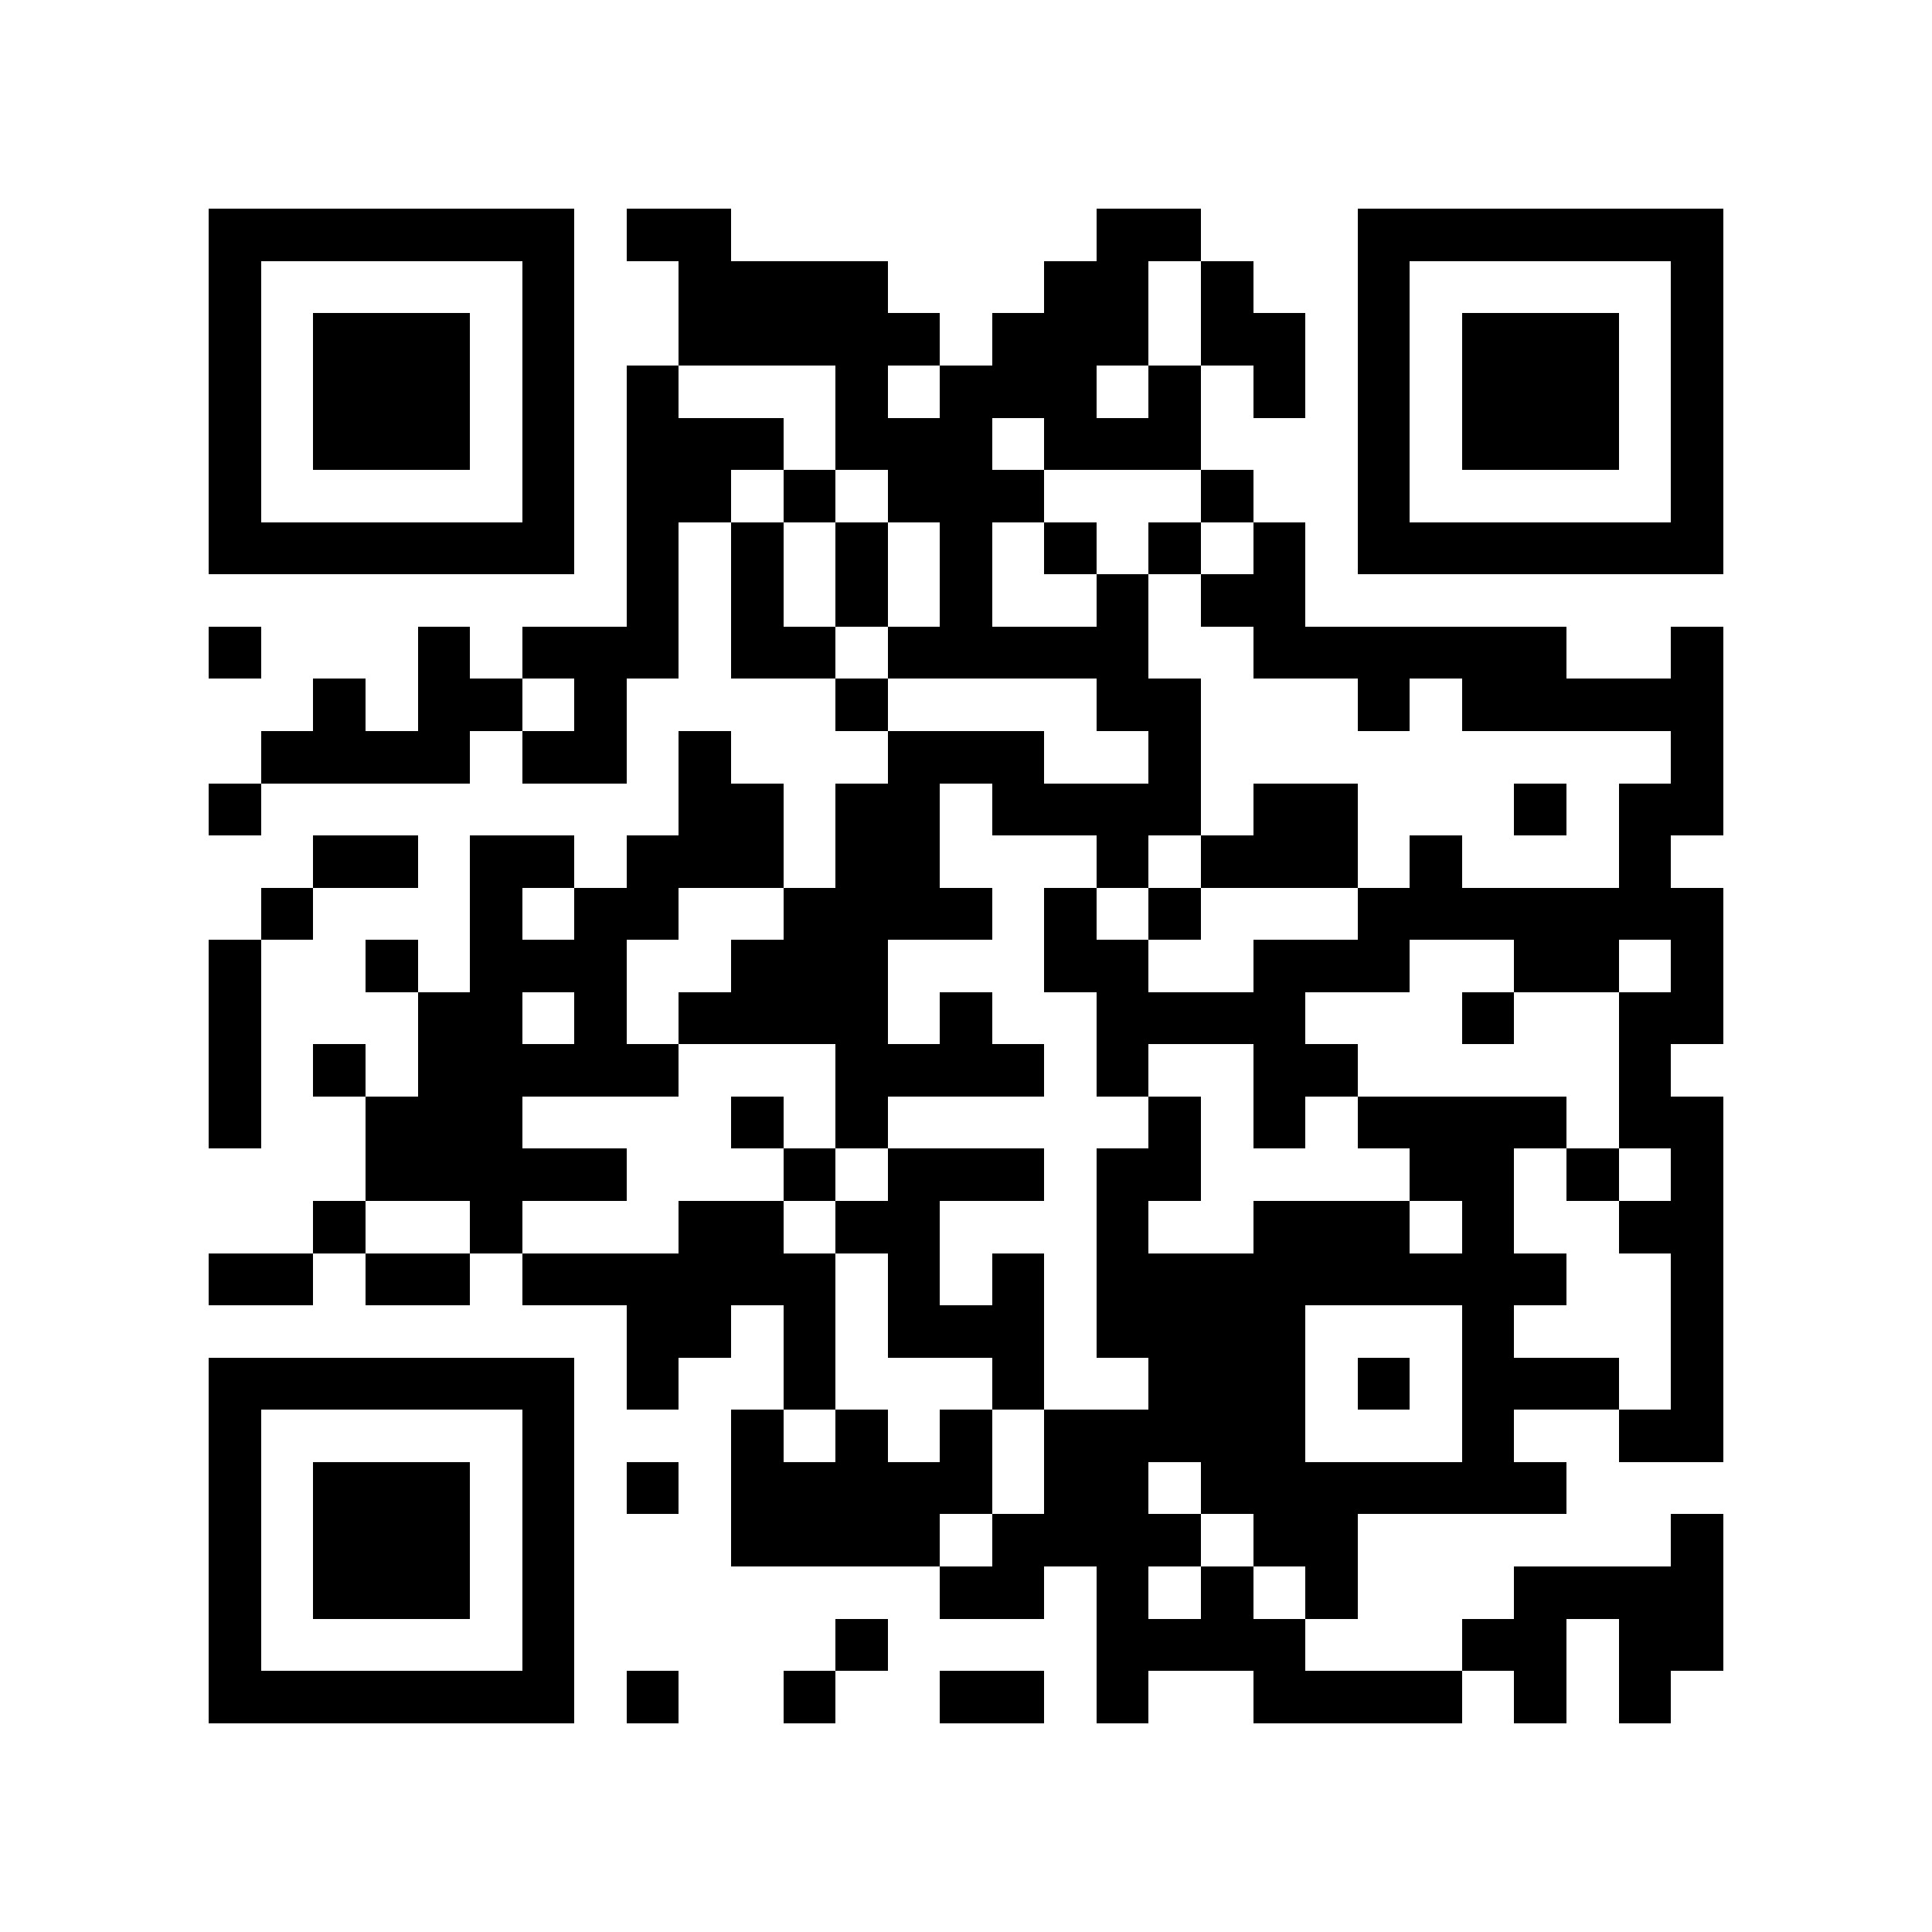
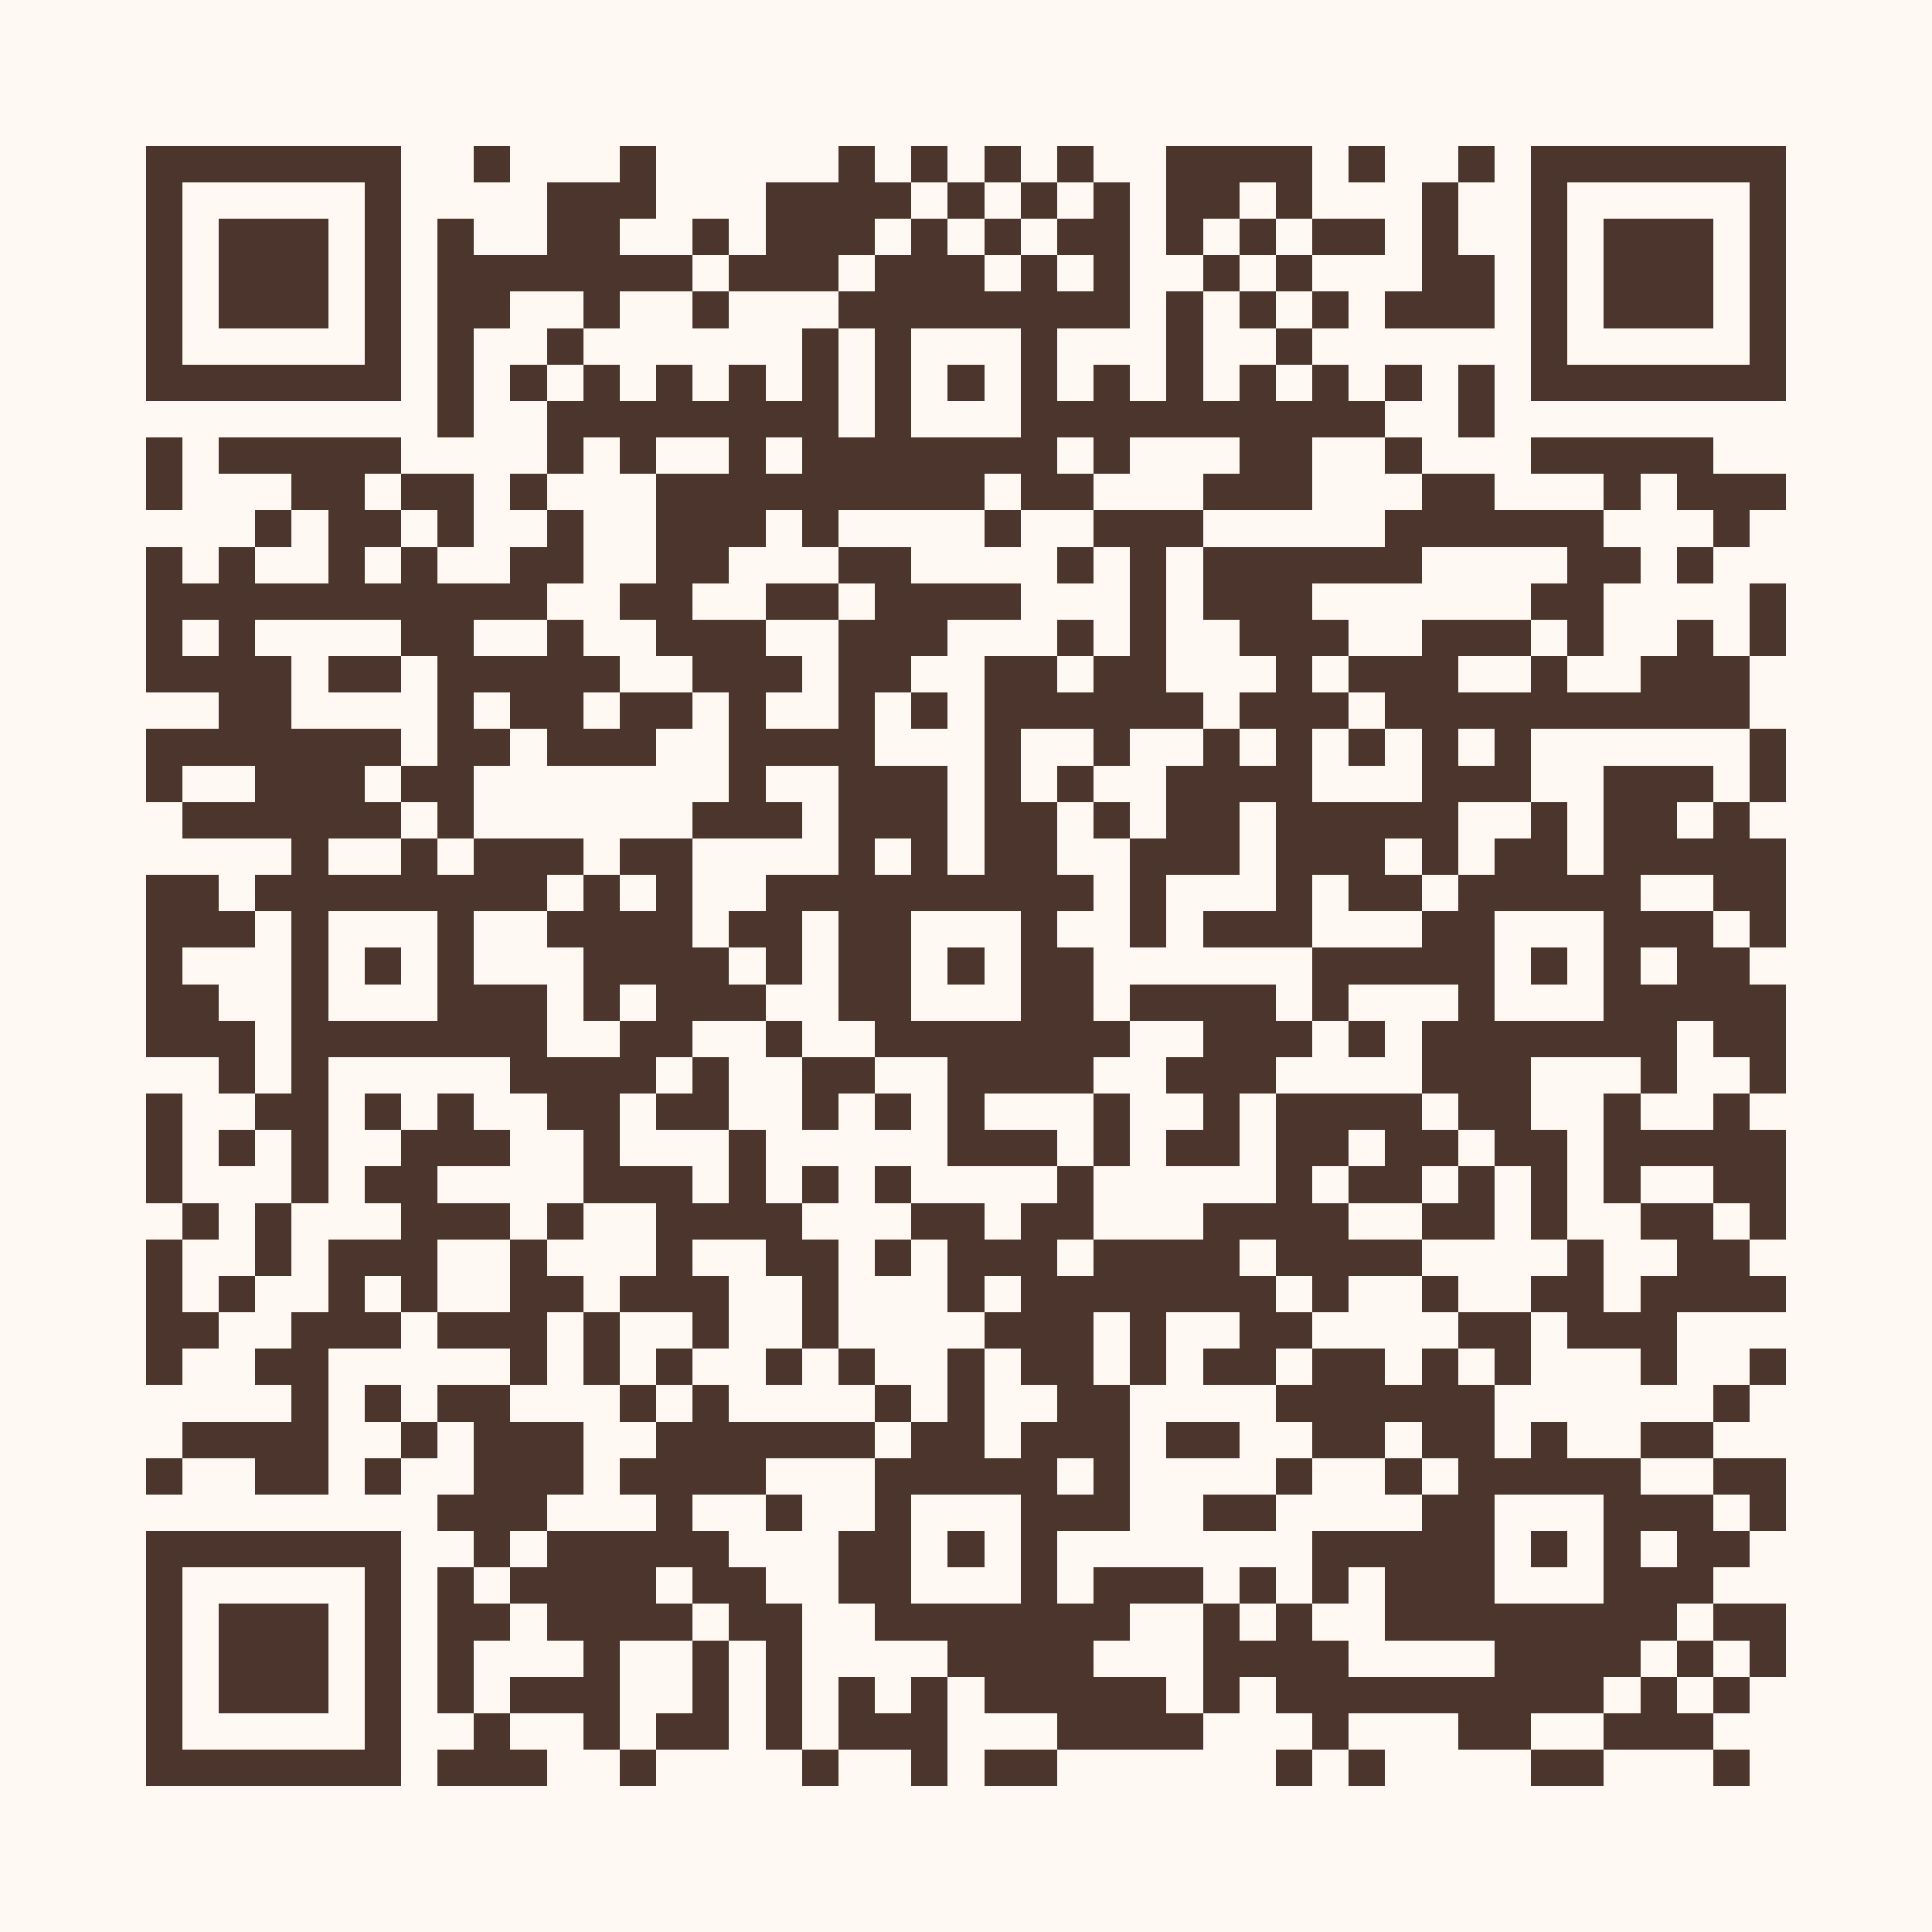
- <svg xmlns="http://www.w3.org/2000/svg" viewBox="0 0 37 37" shape-rendering="crispEdges">
-   <path fill="#ffffff" d="M0 0h37v37H0z" />
-   <path stroke="#000000" d="M4 4.5h7m1 0h2m7 0h2m3 0h7M4 5.5h1m5 0h1m2 0h4m3 0h2m1 0h1m2 0h1m5 0h1M4 6.5h1m1 0h3m1 0h1m2 0h5m1 0h3m1 0h2m1 0h1m1 0h3m1 0h1M4 7.5h1m1 0h3m1 0h1m1 0h1m3 0h1m1 0h3m1 0h1m1 0h1m1 0h1m1 0h3m1 0h1M4 8.5h1m1 0h3m1 0h1m1 0h3m1 0h3m1 0h3m3 0h1m1 0h3m1 0h1M4 9.5h1m5 0h1m1 0h2m1 0h1m1 0h3m3 0h1m2 0h1m5 0h1M4 10.5h7m1 0h1m1 0h1m1 0h1m1 0h1m1 0h1m1 0h1m1 0h1m1 0h7M12 11.5h1m1 0h1m1 0h1m1 0h1m2 0h1m1 0h2M4 12.5h1m3 0h1m1 0h3m1 0h2m1 0h5m2 0h6m2 0h1M6 13.5h1m1 0h2m1 0h1m4 0h1m4 0h2m3 0h1m1 0h5M5 14.5h4m1 0h2m1 0h1m3 0h3m2 0h1m9 0h1M4 15.5h1m8 0h2m1 0h2m1 0h4m1 0h2m3 0h1m1 0h2M6 16.5h2m1 0h2m1 0h3m1 0h2m3 0h1m1 0h3m1 0h1m3 0h1M5 17.5h1m3 0h1m1 0h2m2 0h4m1 0h1m1 0h1m3 0h7M4 18.5h1m2 0h1m1 0h3m2 0h3m3 0h2m2 0h3m2 0h2m1 0h1M4 19.5h1m3 0h2m1 0h1m1 0h4m1 0h1m2 0h4m3 0h1m2 0h2M4 20.5h1m1 0h1m1 0h5m3 0h4m1 0h1m2 0h2m5 0h1M4 21.5h1m2 0h3m4 0h1m1 0h1m5 0h1m1 0h1m1 0h4m1 0h2M7 22.5h5m3 0h1m1 0h3m1 0h2m4 0h2m1 0h1m1 0h1M6 23.5h1m2 0h1m3 0h2m1 0h2m3 0h1m2 0h3m1 0h1m2 0h2M4 24.5h2m1 0h2m1 0h6m1 0h1m1 0h1m1 0h9m2 0h1M12 25.5h2m1 0h1m1 0h3m1 0h4m3 0h1m3 0h1M4 26.5h7m1 0h1m2 0h1m3 0h1m2 0h3m1 0h1m1 0h3m1 0h1M4 27.5h1m5 0h1m3 0h1m1 0h1m1 0h1m1 0h5m3 0h1m2 0h2M4 28.5h1m1 0h3m1 0h1m1 0h1m1 0h5m1 0h2m1 0h7M4 29.5h1m1 0h3m1 0h1m3 0h4m1 0h4m1 0h2m6 0h1M4 30.5h1m1 0h3m1 0h1m7 0h2m1 0h1m1 0h1m1 0h1m3 0h4M4 31.5h1m5 0h1m5 0h1m4 0h4m3 0h2m1 0h2M4 32.5h7m1 0h1m2 0h1m2 0h2m1 0h1m2 0h4m1 0h1m1 0h1" />
+ <svg xmlns="http://www.w3.org/2000/svg" width="640" height="640" viewBox="0 0 53 53" shape-rendering="crispEdges">
+   <path fill="#FFF8F3" d="M0 0h53v53H0z" />
+   <path stroke="#4B352C" d="M4 4.5h7m2 0h1m3 0h1m5 0h1m1 0h1m1 0h1m1 0h1m2 0h4m1 0h1m2 0h1m1 0h7M4 5.5h1m5 0h1m4 0h3m3 0h4m1 0h1m1 0h1m1 0h1m1 0h2m1 0h1m3 0h1m2 0h1m5 0h1M4 6.5h1m1 0h3m1 0h1m1 0h1m2 0h2m2 0h1m1 0h3m1 0h1m1 0h1m1 0h2m1 0h1m1 0h1m1 0h2m1 0h1m2 0h1m1 0h3m1 0h1M4 7.5h1m1 0h3m1 0h1m1 0h7m1 0h3m1 0h3m1 0h1m1 0h1m2 0h1m1 0h1m3 0h2m1 0h1m1 0h3m1 0h1M4 8.5h1m1 0h3m1 0h1m1 0h2m2 0h1m2 0h1m3 0h8m1 0h1m1 0h1m1 0h1m1 0h3m1 0h1m1 0h3m1 0h1M4 9.5h1m5 0h1m1 0h1m2 0h1m6 0h1m1 0h1m3 0h1m3 0h1m2 0h1m6 0h1m5 0h1M4 10.5h7m1 0h1m1 0h1m1 0h1m1 0h1m1 0h1m1 0h1m1 0h1m1 0h1m1 0h1m1 0h1m1 0h1m1 0h1m1 0h1m1 0h1m1 0h1m1 0h7M12 11.5h1m2 0h8m1 0h1m3 0h10m2 0h1M4 12.5h1m1 0h5m4 0h1m1 0h1m2 0h1m1 0h7m1 0h1m3 0h2m2 0h1m3 0h5M4 13.5h1m3 0h2m1 0h2m1 0h1m3 0h9m1 0h2m3 0h3m3 0h2m3 0h1m1 0h3M7 14.5h1m1 0h2m1 0h1m2 0h1m2 0h3m1 0h1m4 0h1m2 0h3m5 0h6m3 0h1M4 15.5h1m1 0h1m2 0h1m1 0h1m2 0h2m2 0h2m3 0h2m4 0h1m1 0h1m1 0h6m4 0h2m1 0h1M4 16.5h11m2 0h2m2 0h2m1 0h4m3 0h1m1 0h3m6 0h2m4 0h1M4 17.5h1m1 0h1m4 0h2m2 0h1m2 0h3m2 0h3m3 0h1m1 0h1m2 0h3m2 0h3m1 0h1m2 0h1m1 0h1M4 18.5h4m1 0h2m1 0h5m2 0h3m1 0h2m2 0h2m1 0h2m3 0h1m1 0h3m2 0h1m2 0h3M6 19.5h2m4 0h1m1 0h2m1 0h2m1 0h1m2 0h1m1 0h1m1 0h6m1 0h3m1 0h10M4 20.5h7m1 0h2m1 0h3m2 0h4m3 0h1m2 0h1m2 0h1m1 0h1m1 0h1m1 0h1m1 0h1m6 0h1M4 21.5h1m2 0h3m1 0h2m7 0h1m2 0h3m1 0h1m1 0h1m2 0h4m3 0h3m2 0h3m1 0h1M5 22.5h6m1 0h1m6 0h3m1 0h3m1 0h2m1 0h1m1 0h2m1 0h5m2 0h1m1 0h2m1 0h1M8 23.5h1m2 0h1m1 0h3m1 0h2m4 0h1m1 0h1m1 0h2m2 0h3m1 0h3m1 0h1m1 0h2m1 0h5M4 24.5h2m1 0h8m1 0h1m1 0h1m2 0h9m1 0h1m3 0h1m1 0h2m1 0h5m2 0h2M4 25.5h3m1 0h1m3 0h1m2 0h4m1 0h2m1 0h2m3 0h1m2 0h1m1 0h3m3 0h2m3 0h3m1 0h1M4 26.5h1m3 0h1m1 0h1m1 0h1m3 0h4m1 0h1m1 0h2m1 0h1m1 0h2m6 0h5m1 0h1m1 0h1m1 0h2M4 27.5h2m2 0h1m3 0h3m1 0h1m1 0h3m2 0h2m3 0h2m1 0h4m1 0h1m3 0h1m3 0h5M4 28.5h3m1 0h7m2 0h2m2 0h1m2 0h7m2 0h3m1 0h1m1 0h7m1 0h2M6 29.5h1m1 0h1m5 0h4m1 0h1m2 0h2m2 0h4m2 0h3m4 0h3m3 0h1m2 0h1M4 30.5h1m2 0h2m1 0h1m1 0h1m2 0h2m1 0h2m2 0h1m1 0h1m1 0h1m3 0h1m2 0h1m1 0h4m1 0h2m2 0h1m2 0h1M4 31.5h1m1 0h1m1 0h1m2 0h3m2 0h1m3 0h1m5 0h3m1 0h1m1 0h2m1 0h2m1 0h2m1 0h2m1 0h5M4 32.5h1m3 0h1m1 0h2m4 0h3m1 0h1m1 0h1m1 0h1m4 0h1m5 0h1m1 0h2m1 0h1m1 0h1m1 0h1m2 0h2M5 33.5h1m1 0h1m3 0h3m1 0h1m2 0h4m3 0h2m1 0h2m3 0h4m2 0h2m1 0h1m2 0h2m1 0h1M4 34.5h1m2 0h1m1 0h3m2 0h1m3 0h1m2 0h2m1 0h1m1 0h3m1 0h4m1 0h4m4 0h1m2 0h2M4 35.5h1m1 0h1m2 0h1m1 0h1m2 0h2m1 0h3m2 0h1m3 0h1m1 0h7m1 0h1m2 0h1m2 0h2m1 0h4M4 36.5h2m2 0h3m1 0h3m1 0h1m2 0h1m2 0h1m4 0h3m1 0h1m2 0h2m4 0h2m1 0h3M4 37.5h1m2 0h2m5 0h1m1 0h1m1 0h1m2 0h1m1 0h1m2 0h1m1 0h2m1 0h1m1 0h2m1 0h2m1 0h1m1 0h1m3 0h1m2 0h1M8 38.5h1m1 0h1m1 0h2m3 0h1m1 0h1m4 0h1m1 0h1m2 0h2m4 0h6m6 0h1M5 39.5h4m2 0h1m1 0h3m2 0h6m1 0h2m1 0h3m1 0h2m2 0h2m1 0h2m1 0h1m2 0h2M4 40.5h1m2 0h2m1 0h1m2 0h3m1 0h4m3 0h5m1 0h1m4 0h1m2 0h1m1 0h5m2 0h2M12 41.5h3m3 0h1m2 0h1m2 0h1m3 0h3m2 0h2m4 0h2m3 0h3m1 0h1M4 42.5h7m2 0h1m1 0h5m3 0h2m1 0h1m1 0h1m7 0h5m1 0h1m1 0h1m1 0h2M4 43.5h1m5 0h1m1 0h1m1 0h4m1 0h2m2 0h2m3 0h1m1 0h3m1 0h1m1 0h1m1 0h3m3 0h3M4 44.5h1m1 0h3m1 0h1m1 0h2m1 0h4m1 0h2m2 0h7m2 0h1m1 0h1m2 0h8m1 0h2M4 45.5h1m1 0h3m1 0h1m1 0h1m3 0h1m2 0h1m1 0h1m4 0h4m3 0h4m4 0h4m1 0h1m1 0h1M4 46.5h1m1 0h3m1 0h1m1 0h1m1 0h3m2 0h1m1 0h1m1 0h1m1 0h1m1 0h5m1 0h1m1 0h9m1 0h1m1 0h1M4 47.5h1m5 0h1m2 0h1m2 0h1m1 0h2m1 0h1m1 0h3m3 0h4m3 0h1m3 0h2m2 0h3M4 48.5h7m1 0h3m2 0h1m4 0h1m2 0h1m1 0h2m6 0h1m1 0h1m4 0h2m3 0h1" />
</svg>
